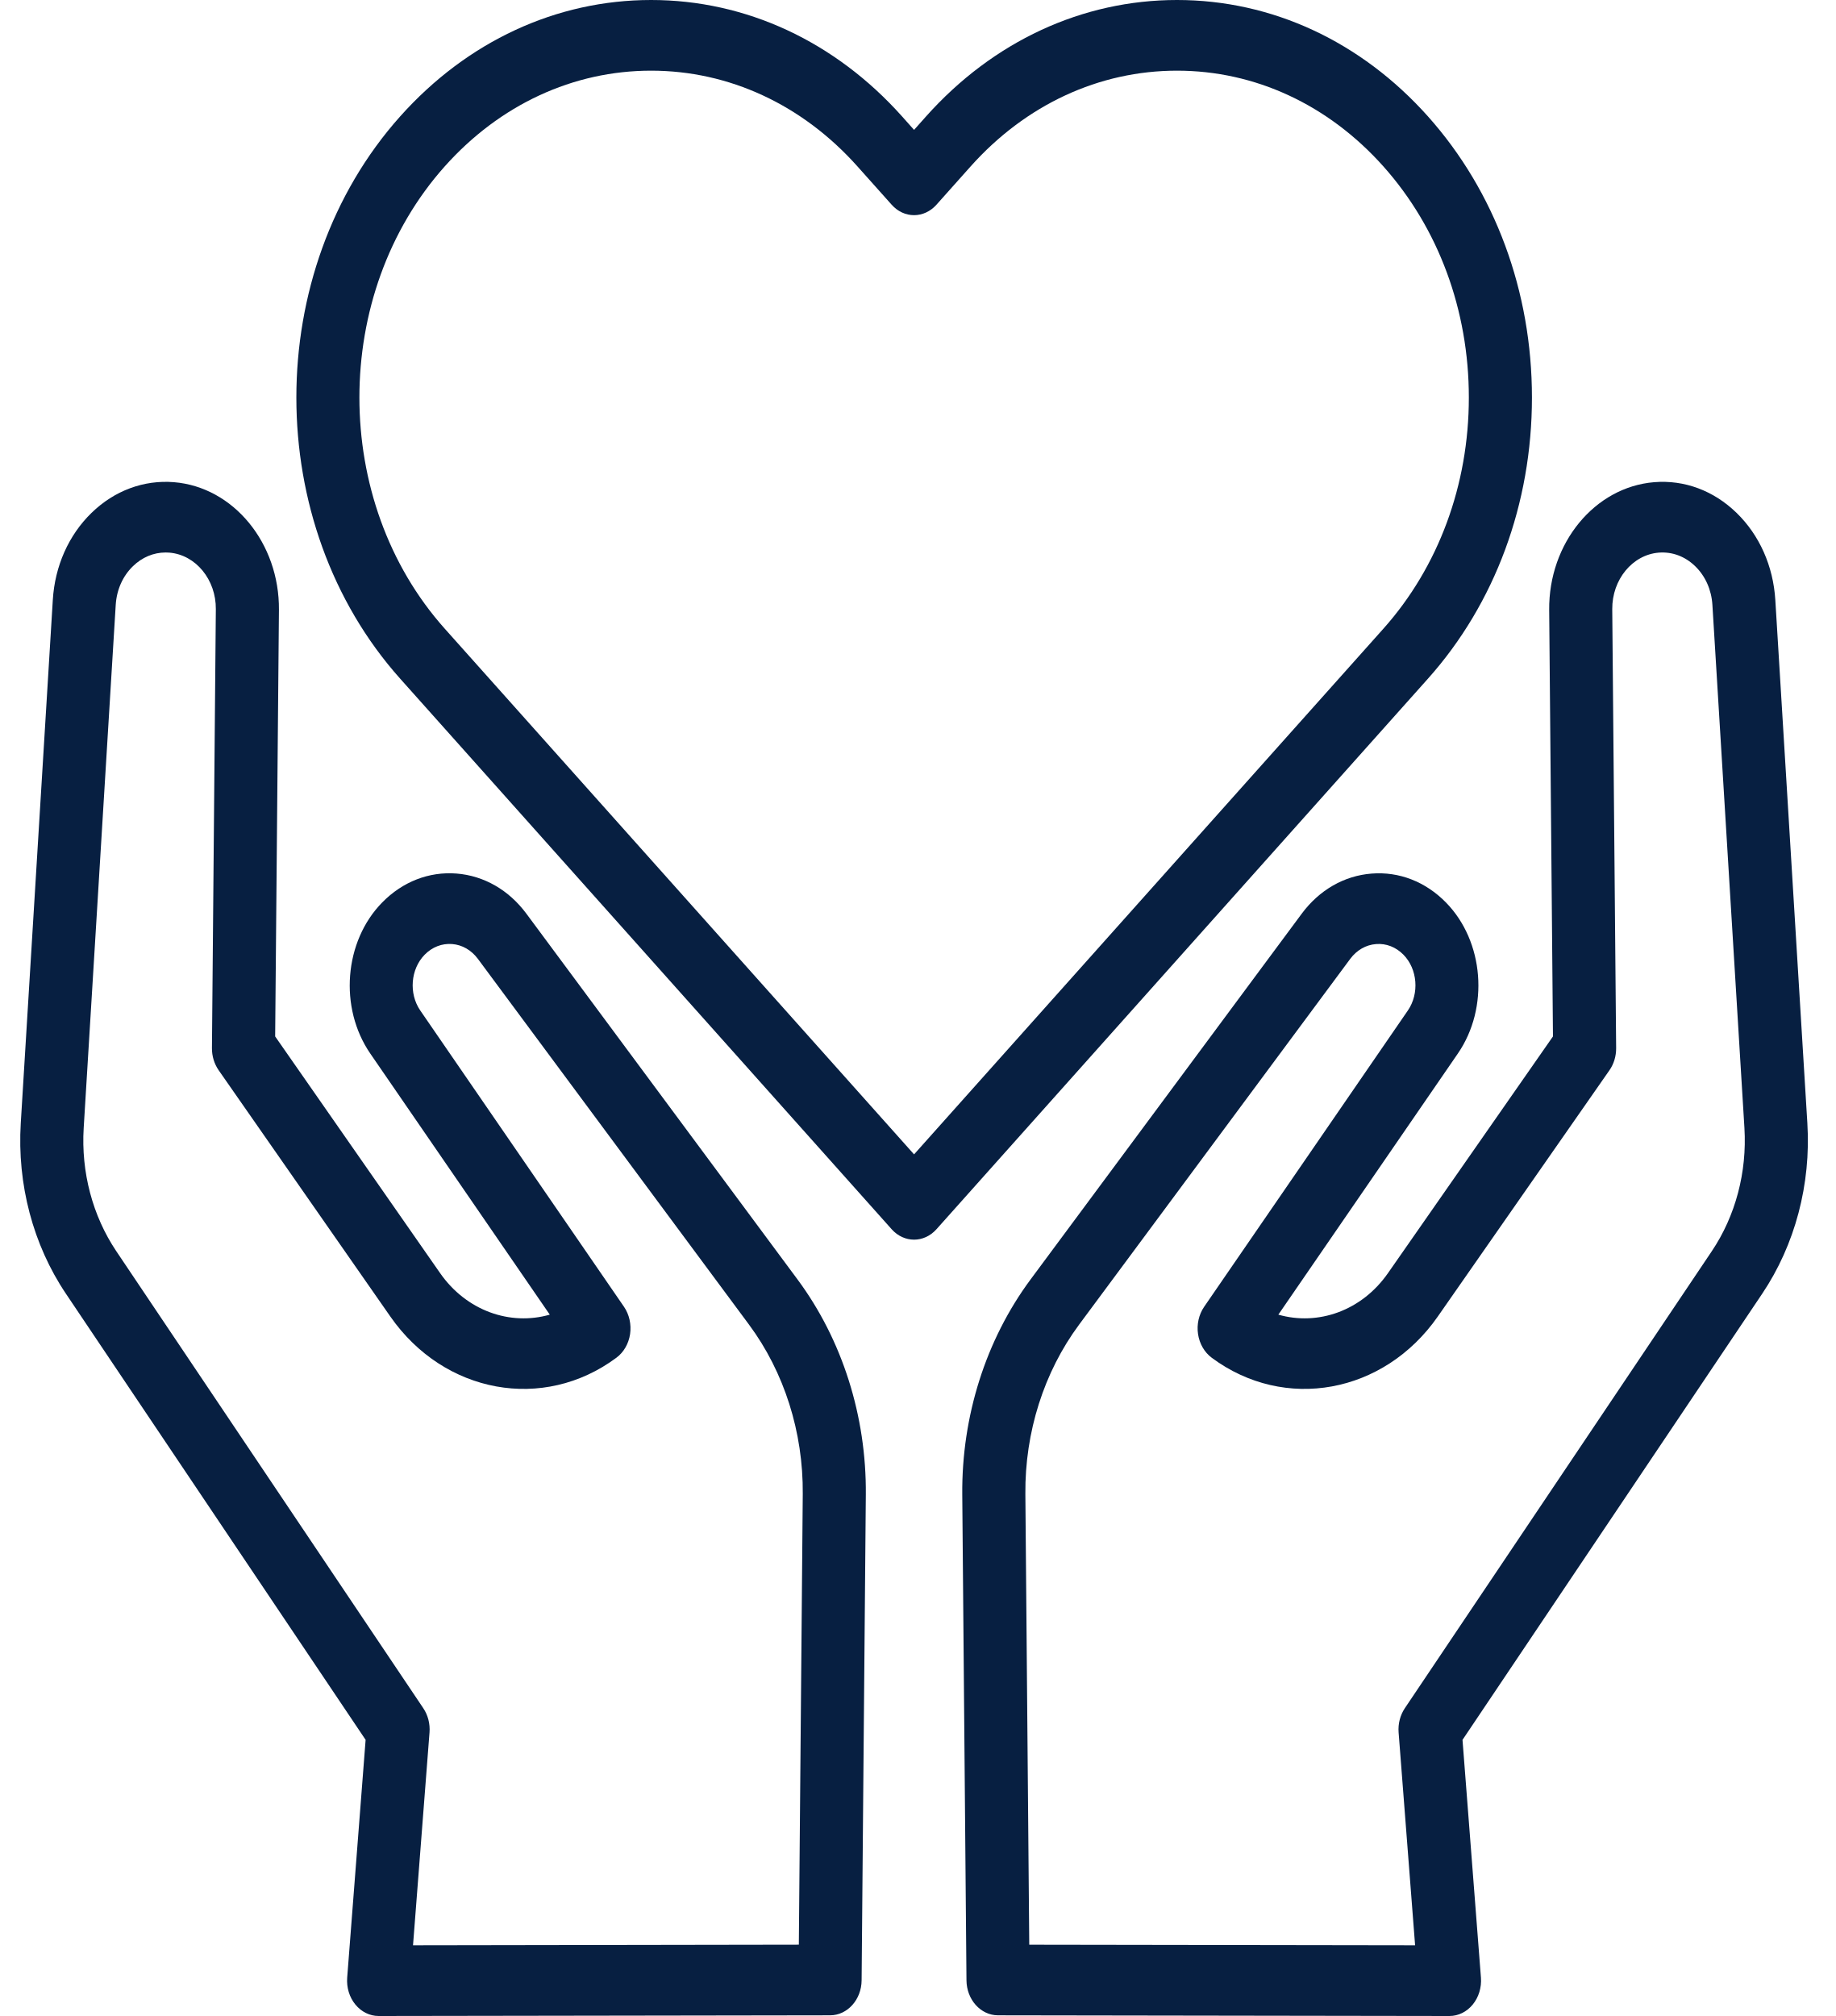
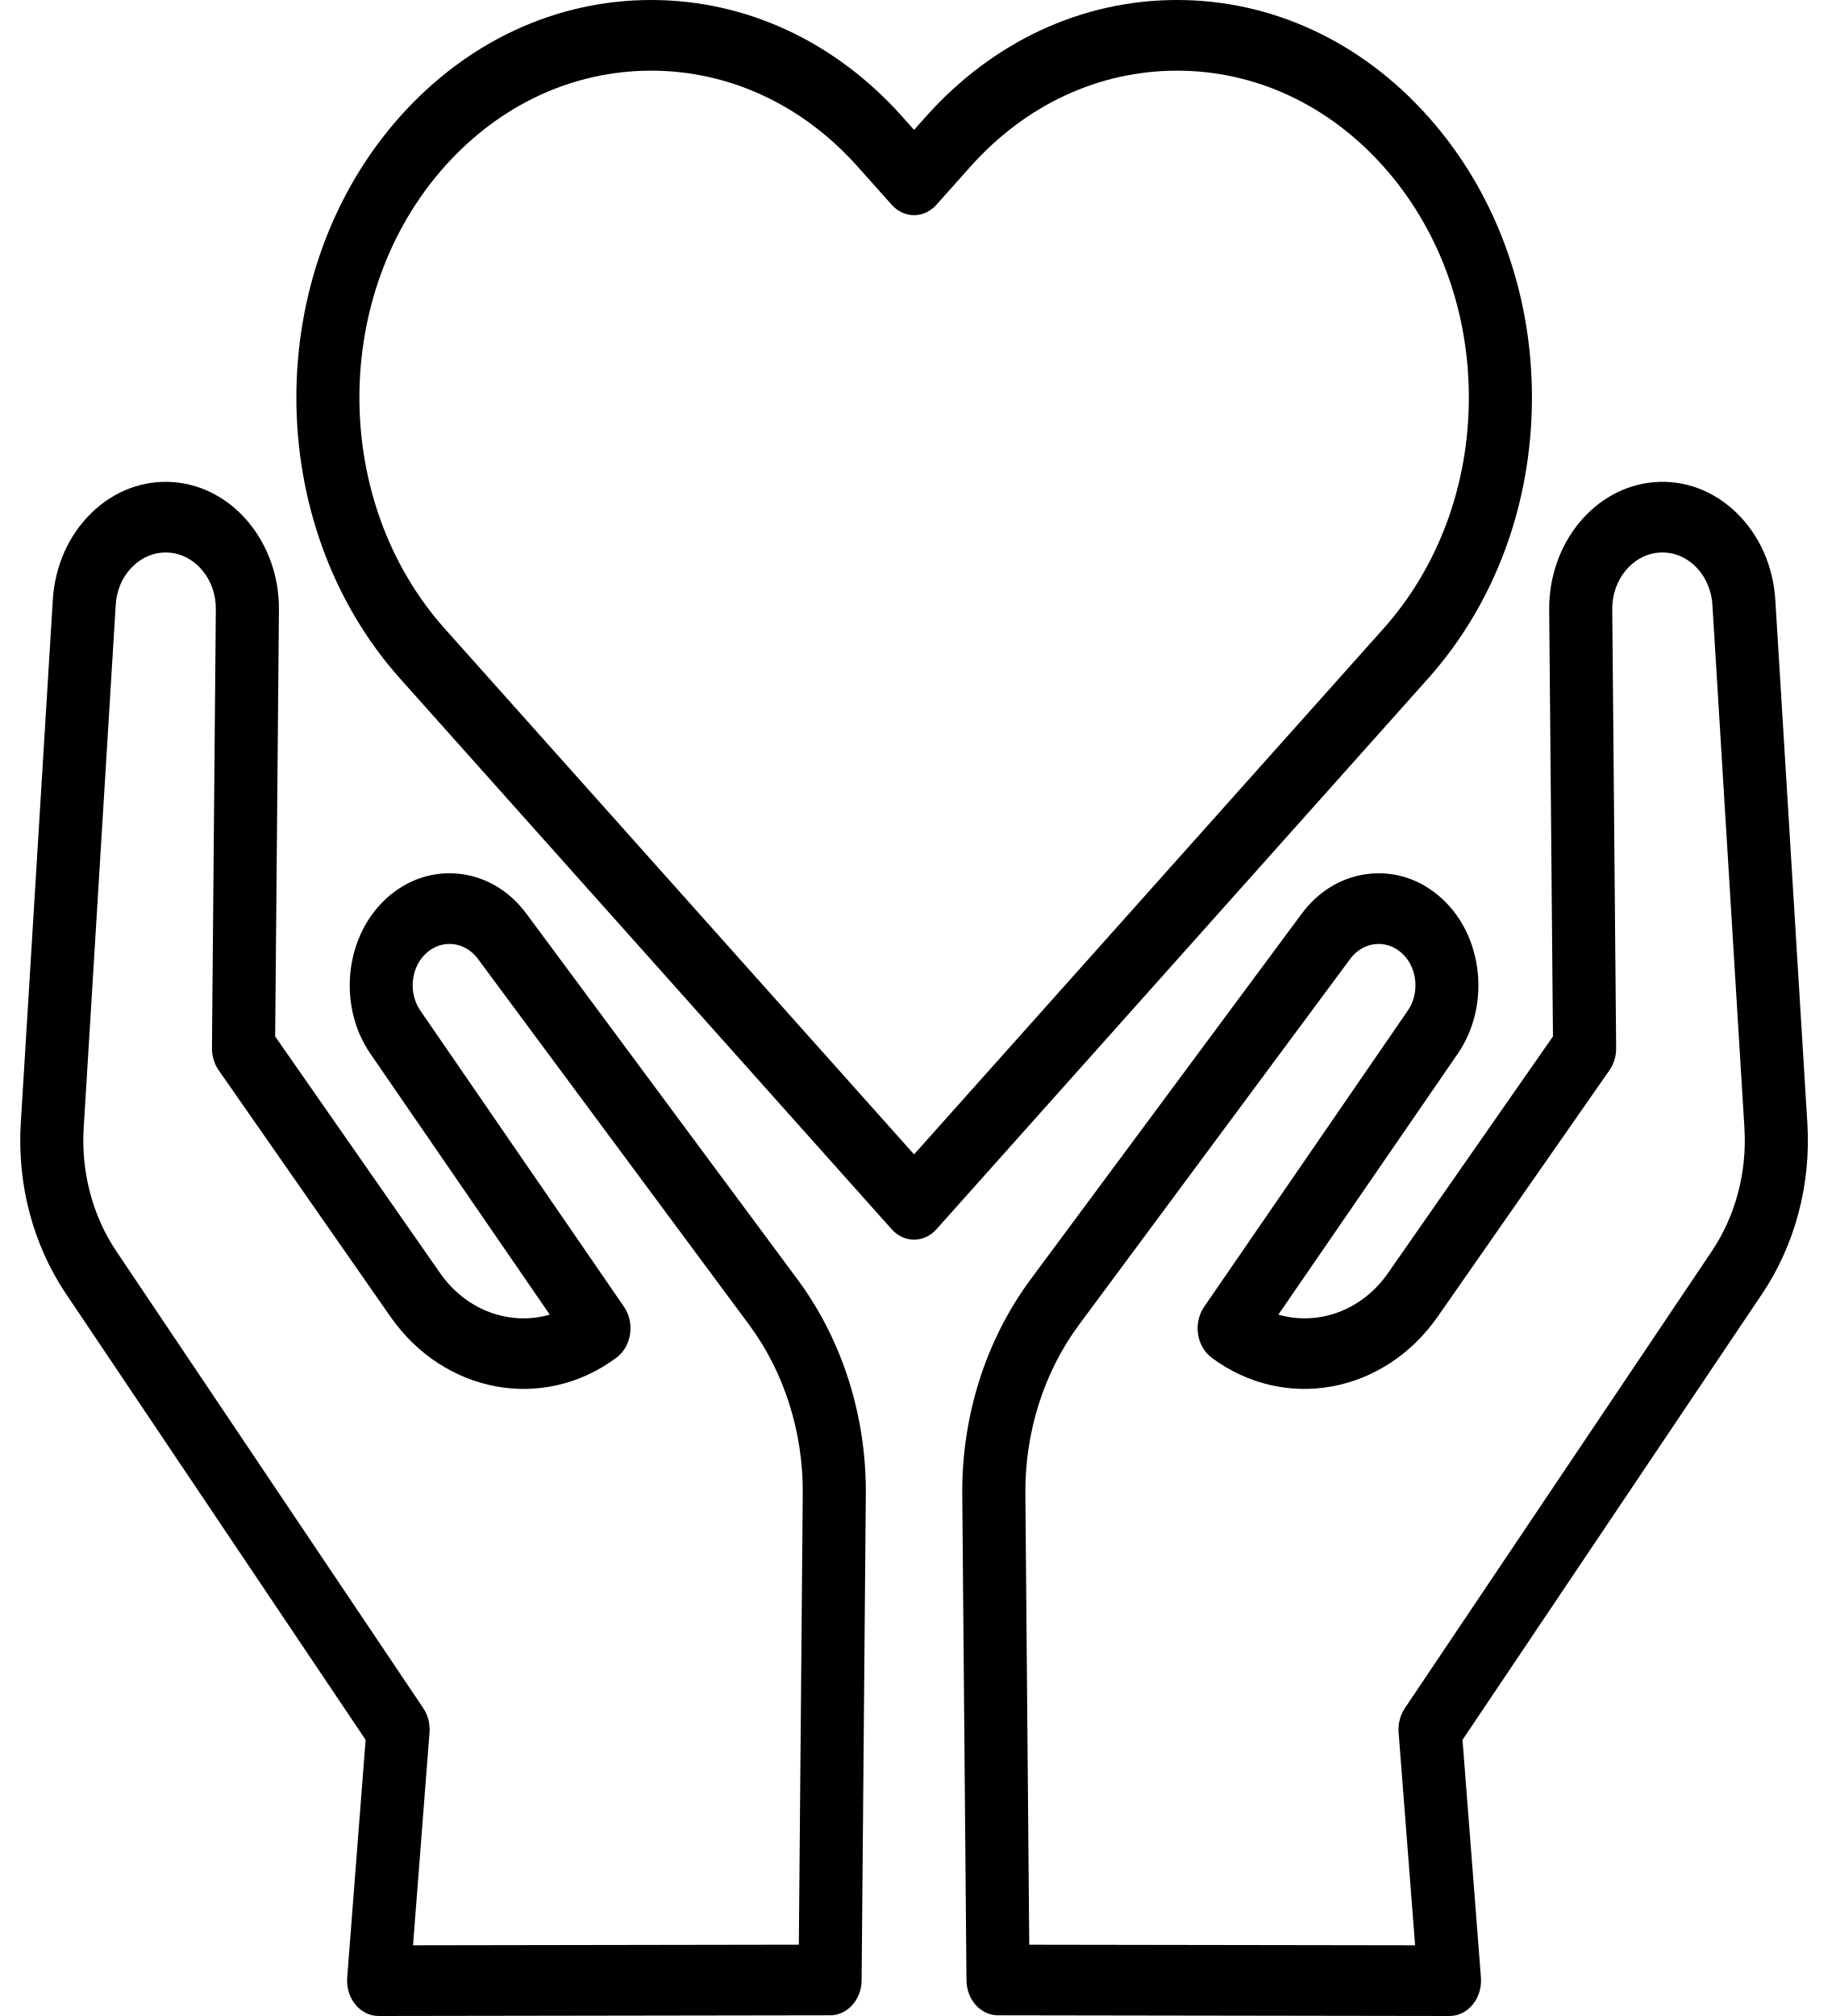
- <svg xmlns="http://www.w3.org/2000/svg" width="51" height="56" viewBox="0 0 51 56" fill="none">
-   <path d="M50.209 31.2L49.319 16.666C49.261 15.724 48.879 14.865 48.243 14.247C47.607 13.628 46.793 13.325 45.953 13.394C44.301 13.529 43.02 15.087 43.037 16.942L43.142 28.79L38.559 35.364C37.828 36.413 36.614 36.834 35.513 36.518L40.499 29.266C41.374 27.994 41.229 26.149 40.168 25.068C39.602 24.491 38.869 24.206 38.105 24.266C37.341 24.325 36.651 24.722 36.162 25.381L28.629 35.541C27.387 37.217 26.713 39.339 26.732 41.517L26.849 55.009C26.854 55.547 27.244 55.98 27.724 55.981L40.267 56C40.267 56 40.267 56 40.268 56C40.513 56 40.747 55.885 40.913 55.682C41.079 55.48 41.162 55.208 41.141 54.934L40.629 48.33L48.955 35.936C49.867 34.578 50.313 32.896 50.209 31.2ZM47.554 34.756L39.027 47.45C38.897 47.644 38.835 47.884 38.854 48.125L39.312 54.036L28.593 54.02L28.485 41.498C28.47 39.784 29 38.114 29.978 36.795L37.51 26.635C37.691 26.392 37.945 26.246 38.227 26.224C38.509 26.201 38.779 26.307 38.989 26.52C39.38 26.919 39.434 27.599 39.111 28.069L33.452 36.299C33.304 36.514 33.242 36.789 33.282 37.058C33.322 37.327 33.46 37.565 33.662 37.715C35.687 39.219 38.445 38.717 39.941 36.572L44.712 29.728C44.834 29.553 44.899 29.336 44.897 29.114L44.789 16.922C44.782 16.101 45.349 15.411 46.08 15.351C46.454 15.321 46.813 15.455 47.094 15.729C47.376 16.003 47.545 16.383 47.571 16.8L48.461 31.334C48.535 32.56 48.214 33.775 47.554 34.756Z" fill="#071F41" />
-   <path d="M14.624 25.381C14.135 24.721 13.444 24.325 12.681 24.265C11.917 24.206 11.184 24.491 10.618 25.068C9.557 26.149 9.412 27.993 10.287 29.266L15.273 36.518C14.173 36.834 12.958 36.413 12.226 35.364L7.644 28.79L7.749 16.942C7.765 15.087 6.484 13.528 4.833 13.394C3.994 13.326 3.179 13.628 2.543 14.246C1.907 14.865 1.524 15.724 1.467 16.666L0.577 31.2C0.473 32.896 0.918 34.578 1.831 35.936L10.157 48.329L9.645 54.934C9.624 55.208 9.706 55.48 9.873 55.682C10.039 55.885 10.273 56 10.518 56C10.518 56 10.519 56 10.519 56L23.061 55.981C23.541 55.98 23.932 55.547 23.936 55.009L24.053 41.517C24.072 39.339 23.399 37.217 22.156 35.541L14.624 25.381ZM22.192 54.019L11.474 54.036L11.932 48.125C11.951 47.884 11.889 47.643 11.759 47.45L3.231 34.756C2.572 33.775 2.25 32.559 2.325 31.334L3.215 16.8C3.241 16.383 3.41 16.003 3.692 15.729C3.947 15.48 4.267 15.347 4.602 15.347C4.636 15.347 4.671 15.348 4.705 15.351C5.437 15.411 6.004 16.101 5.996 16.922L5.888 29.114C5.886 29.336 5.952 29.552 6.074 29.728L10.845 36.572C12.341 38.717 15.098 39.219 17.123 37.715C17.326 37.565 17.464 37.327 17.504 37.058C17.543 36.789 17.482 36.514 17.334 36.298L11.675 28.069C11.352 27.599 11.406 26.919 11.797 26.52C12.007 26.306 12.277 26.202 12.559 26.223C12.841 26.245 13.095 26.392 13.276 26.635L20.808 36.795C21.786 38.114 22.316 39.784 22.301 41.498L22.192 54.019Z" fill="#071F41" />
-   <path d="M42.558 11.043C42.558 8.093 41.532 5.32 39.67 3.234C37.808 1.149 35.332 0 32.698 0C30.064 0 27.588 1.149 25.726 3.234L25.393 3.608L25.06 3.234C23.197 1.149 20.721 0 18.088 0C15.454 0 12.978 1.149 11.116 3.234C7.272 7.54 7.272 14.546 11.116 18.851L24.773 34.148C24.944 34.339 25.169 34.435 25.393 34.435C25.617 34.435 25.841 34.339 26.013 34.148L39.67 18.851C41.532 16.766 42.558 13.992 42.558 11.043ZM25.393 32.066L12.355 17.463C9.194 13.923 9.194 8.163 12.355 4.622C13.886 2.907 15.922 1.963 18.088 1.963C20.253 1.963 22.289 2.907 23.82 4.622L24.773 5.689C24.938 5.874 25.16 5.977 25.393 5.977C25.625 5.977 25.848 5.873 26.013 5.689L26.965 4.622C28.497 2.907 30.533 1.963 32.698 1.963C34.864 1.963 36.9 2.907 38.431 4.622C39.962 6.337 40.805 8.617 40.805 11.043C40.805 13.468 39.962 15.748 38.431 17.464L25.393 32.066Z" fill="#071F41" />
+ <svg xmlns="http://www.w3.org/2000/svg" width="51" height="56" viewBox="0 0 51 56">
+   <path d="M50.209 31.2L49.319 16.666C49.261 15.724 48.879 14.865 48.243 14.247C47.607 13.628 46.793 13.325 45.953 13.394C44.301 13.529 43.02 15.087 43.037 16.942L43.142 28.79L38.559 35.364C37.828 36.413 36.614 36.834 35.513 36.518L40.499 29.266C41.374 27.994 41.229 26.149 40.168 25.068C39.602 24.491 38.869 24.206 38.105 24.266C37.341 24.325 36.651 24.722 36.162 25.381L28.629 35.541C27.387 37.217 26.713 39.339 26.732 41.517L26.849 55.009C26.854 55.547 27.244 55.98 27.724 55.981L40.267 56C40.267 56 40.267 56 40.268 56C40.513 56 40.747 55.885 40.913 55.682C41.079 55.48 41.162 55.208 41.141 54.934L40.629 48.33L48.955 35.936C49.867 34.578 50.313 32.896 50.209 31.2ZM47.554 34.756L39.027 47.45C38.897 47.644 38.835 47.884 38.854 48.125L39.312 54.036L28.593 54.02L28.485 41.498C28.47 39.784 29 38.114 29.978 36.795L37.51 26.635C37.691 26.392 37.945 26.246 38.227 26.224C38.509 26.201 38.779 26.307 38.989 26.52C39.38 26.919 39.434 27.599 39.111 28.069L33.452 36.299C33.304 36.514 33.242 36.789 33.282 37.058C33.322 37.327 33.46 37.565 33.662 37.715C35.687 39.219 38.445 38.717 39.941 36.572L44.712 29.728C44.834 29.553 44.899 29.336 44.897 29.114L44.789 16.922C44.782 16.101 45.349 15.411 46.08 15.351C46.454 15.321 46.813 15.455 47.094 15.729C47.376 16.003 47.545 16.383 47.571 16.8L48.461 31.334C48.535 32.56 48.214 33.775 47.554 34.756Z" />
+   <path d="M14.624 25.381C14.135 24.721 13.444 24.325 12.681 24.265C11.917 24.206 11.184 24.491 10.618 25.068C9.557 26.149 9.412 27.993 10.287 29.266L15.273 36.518C14.173 36.834 12.958 36.413 12.226 35.364L7.644 28.79L7.749 16.942C7.765 15.087 6.484 13.528 4.833 13.394C3.994 13.326 3.179 13.628 2.543 14.246C1.907 14.865 1.524 15.724 1.467 16.666L0.577 31.2C0.473 32.896 0.918 34.578 1.831 35.936L10.157 48.329L9.645 54.934C9.624 55.208 9.706 55.48 9.873 55.682C10.039 55.885 10.273 56 10.518 56C10.518 56 10.519 56 10.519 56L23.061 55.981C23.541 55.98 23.932 55.547 23.936 55.009L24.053 41.517C24.072 39.339 23.399 37.217 22.156 35.541L14.624 25.381ZM22.192 54.019L11.474 54.036L11.932 48.125C11.951 47.884 11.889 47.643 11.759 47.45L3.231 34.756C2.572 33.775 2.25 32.559 2.325 31.334L3.215 16.8C3.241 16.383 3.41 16.003 3.692 15.729C3.947 15.48 4.267 15.347 4.602 15.347C4.636 15.347 4.671 15.348 4.705 15.351C5.437 15.411 6.004 16.101 5.996 16.922L5.888 29.114C5.886 29.336 5.952 29.552 6.074 29.728L10.845 36.572C12.341 38.717 15.098 39.219 17.123 37.715C17.326 37.565 17.464 37.327 17.504 37.058C17.543 36.789 17.482 36.514 17.334 36.298L11.675 28.069C11.352 27.599 11.406 26.919 11.797 26.52C12.007 26.306 12.277 26.202 12.559 26.223C12.841 26.245 13.095 26.392 13.276 26.635L20.808 36.795C21.786 38.114 22.316 39.784 22.301 41.498L22.192 54.019Z" />
+   <path d="M42.558 11.043C42.558 8.093 41.532 5.32 39.67 3.234C37.808 1.149 35.332 0 32.698 0C30.064 0 27.588 1.149 25.726 3.234L25.393 3.608L25.06 3.234C23.197 1.149 20.721 0 18.088 0C15.454 0 12.978 1.149 11.116 3.234C7.272 7.54 7.272 14.546 11.116 18.851L24.773 34.148C24.944 34.339 25.169 34.435 25.393 34.435C25.617 34.435 25.841 34.339 26.013 34.148L39.67 18.851C41.532 16.766 42.558 13.992 42.558 11.043ZM25.393 32.066L12.355 17.463C9.194 13.923 9.194 8.163 12.355 4.622C13.886 2.907 15.922 1.963 18.088 1.963C20.253 1.963 22.289 2.907 23.82 4.622L24.773 5.689C24.938 5.874 25.16 5.977 25.393 5.977C25.625 5.977 25.848 5.873 26.013 5.689L26.965 4.622C28.497 2.907 30.533 1.963 32.698 1.963C34.864 1.963 36.9 2.907 38.431 4.622C39.962 6.337 40.805 8.617 40.805 11.043C40.805 13.468 39.962 15.748 38.431 17.464L25.393 32.066Z" />
</svg>
